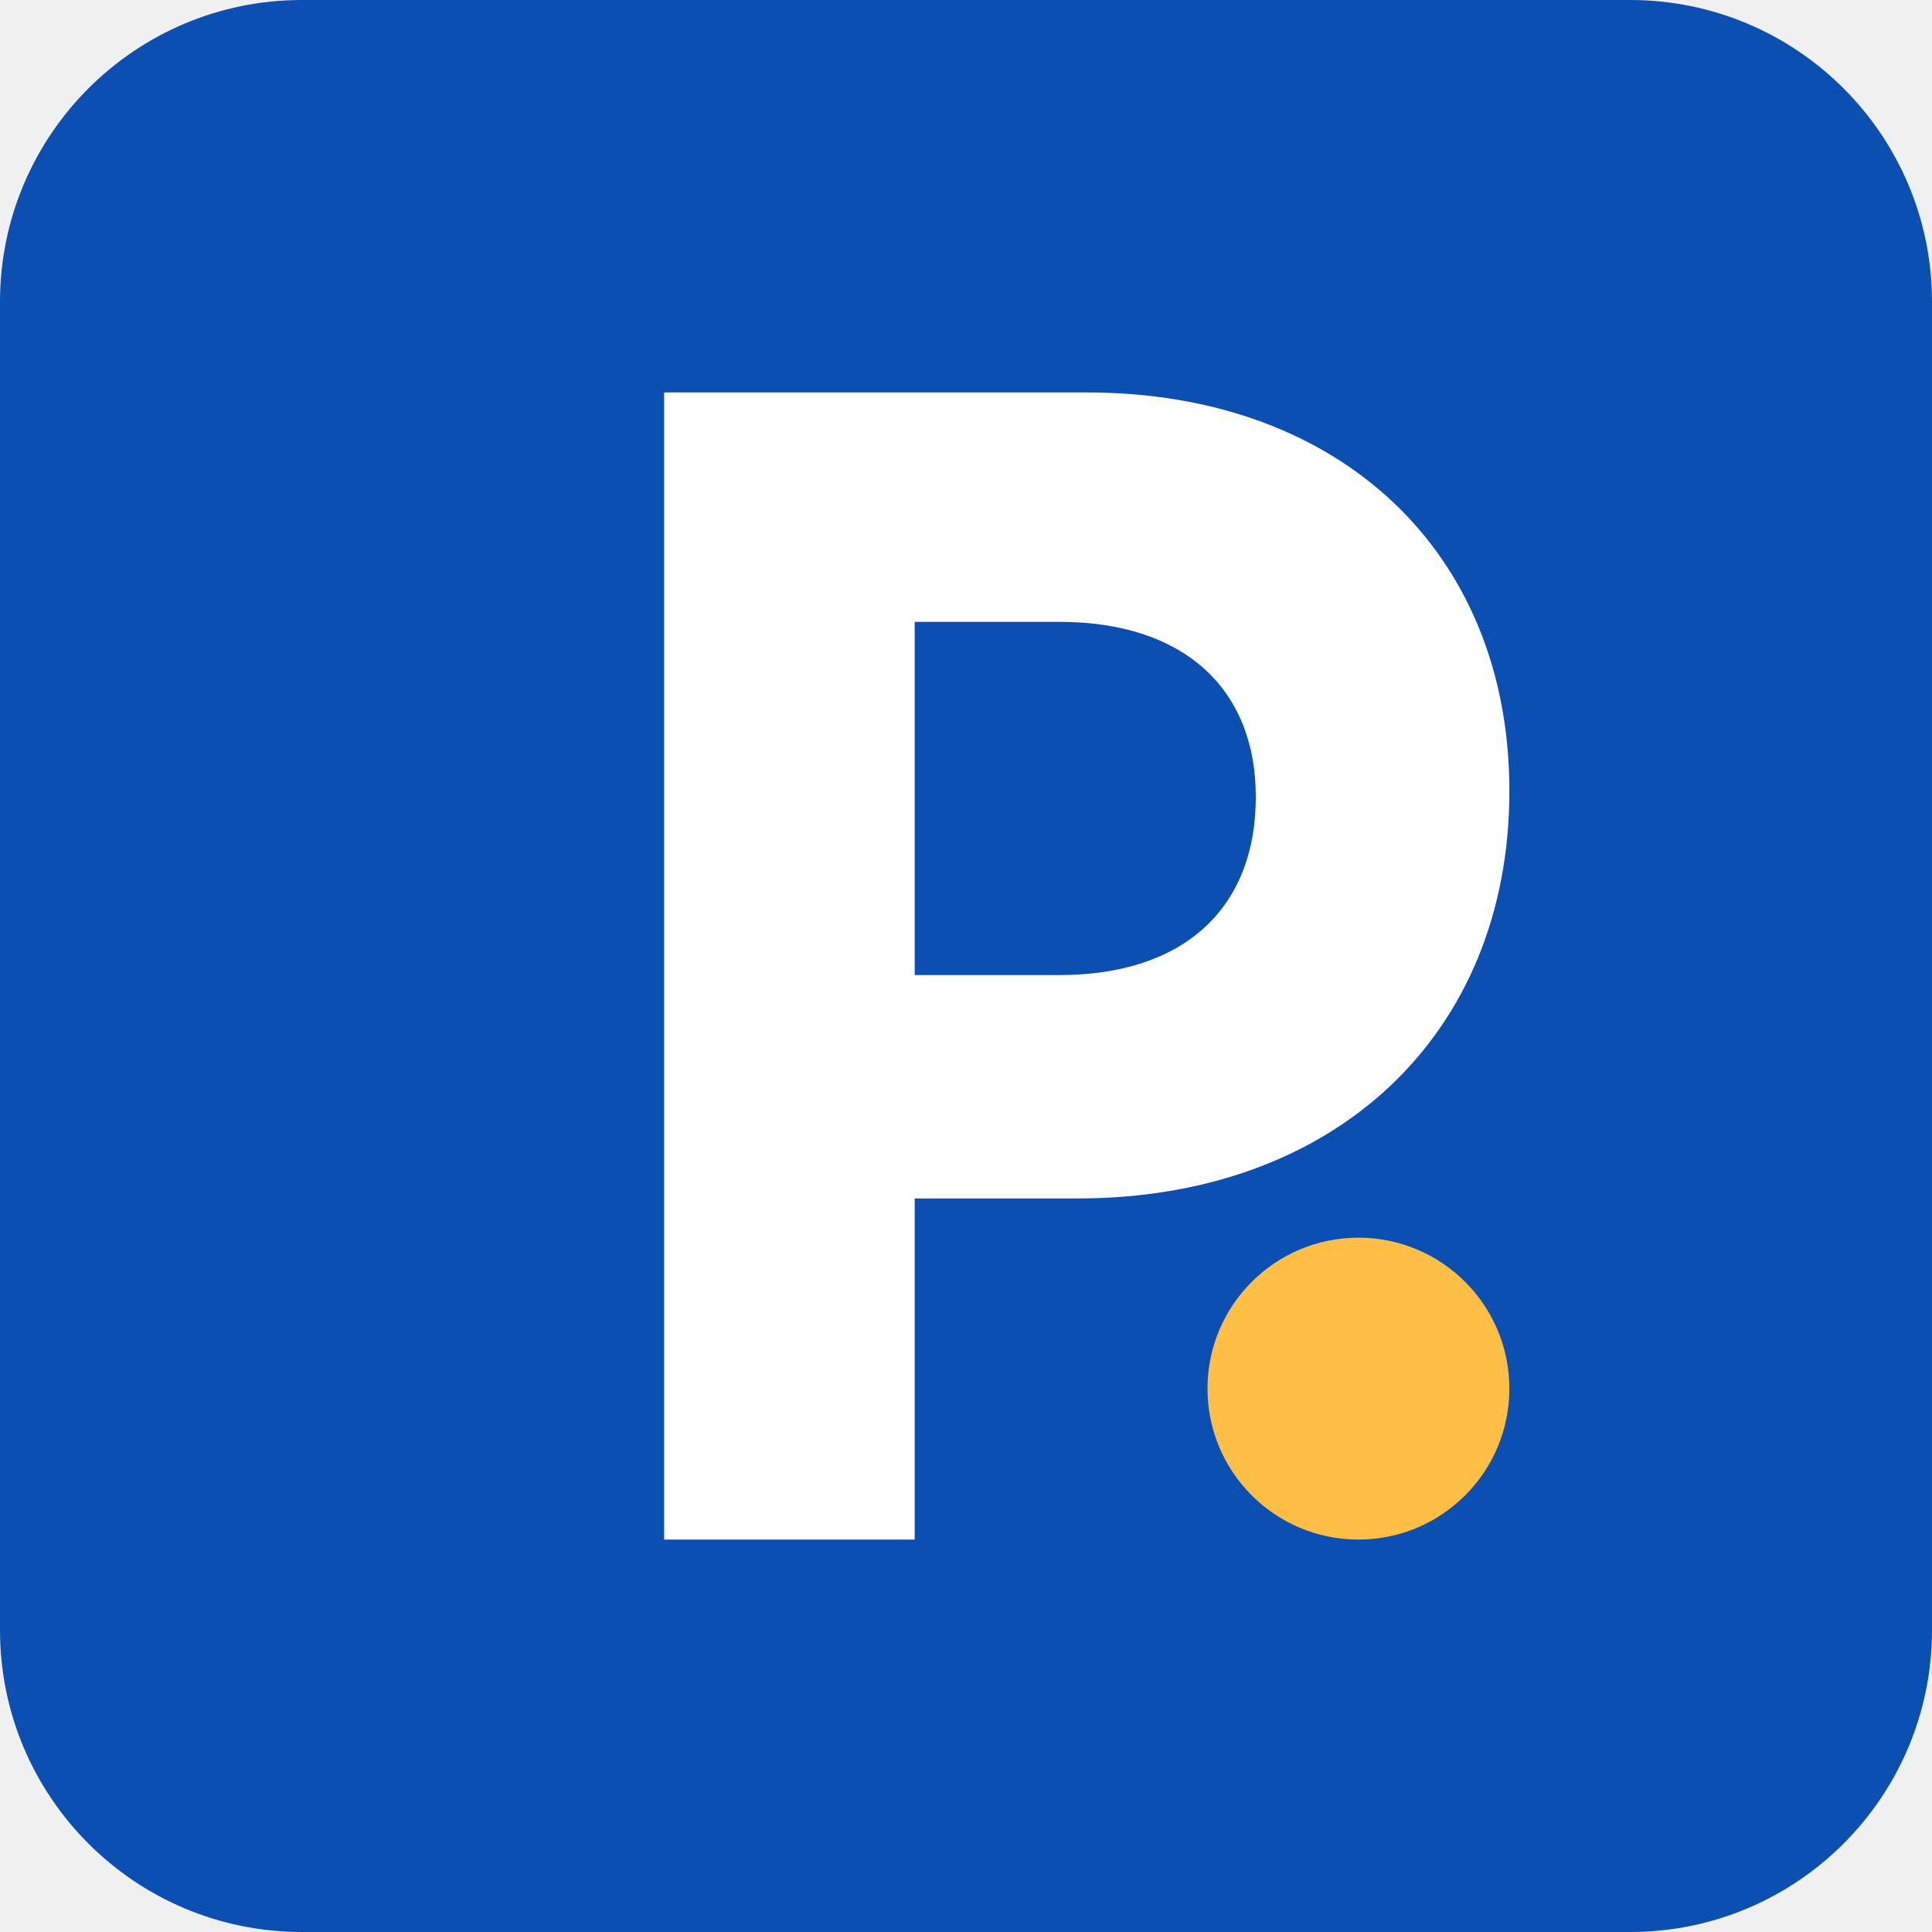
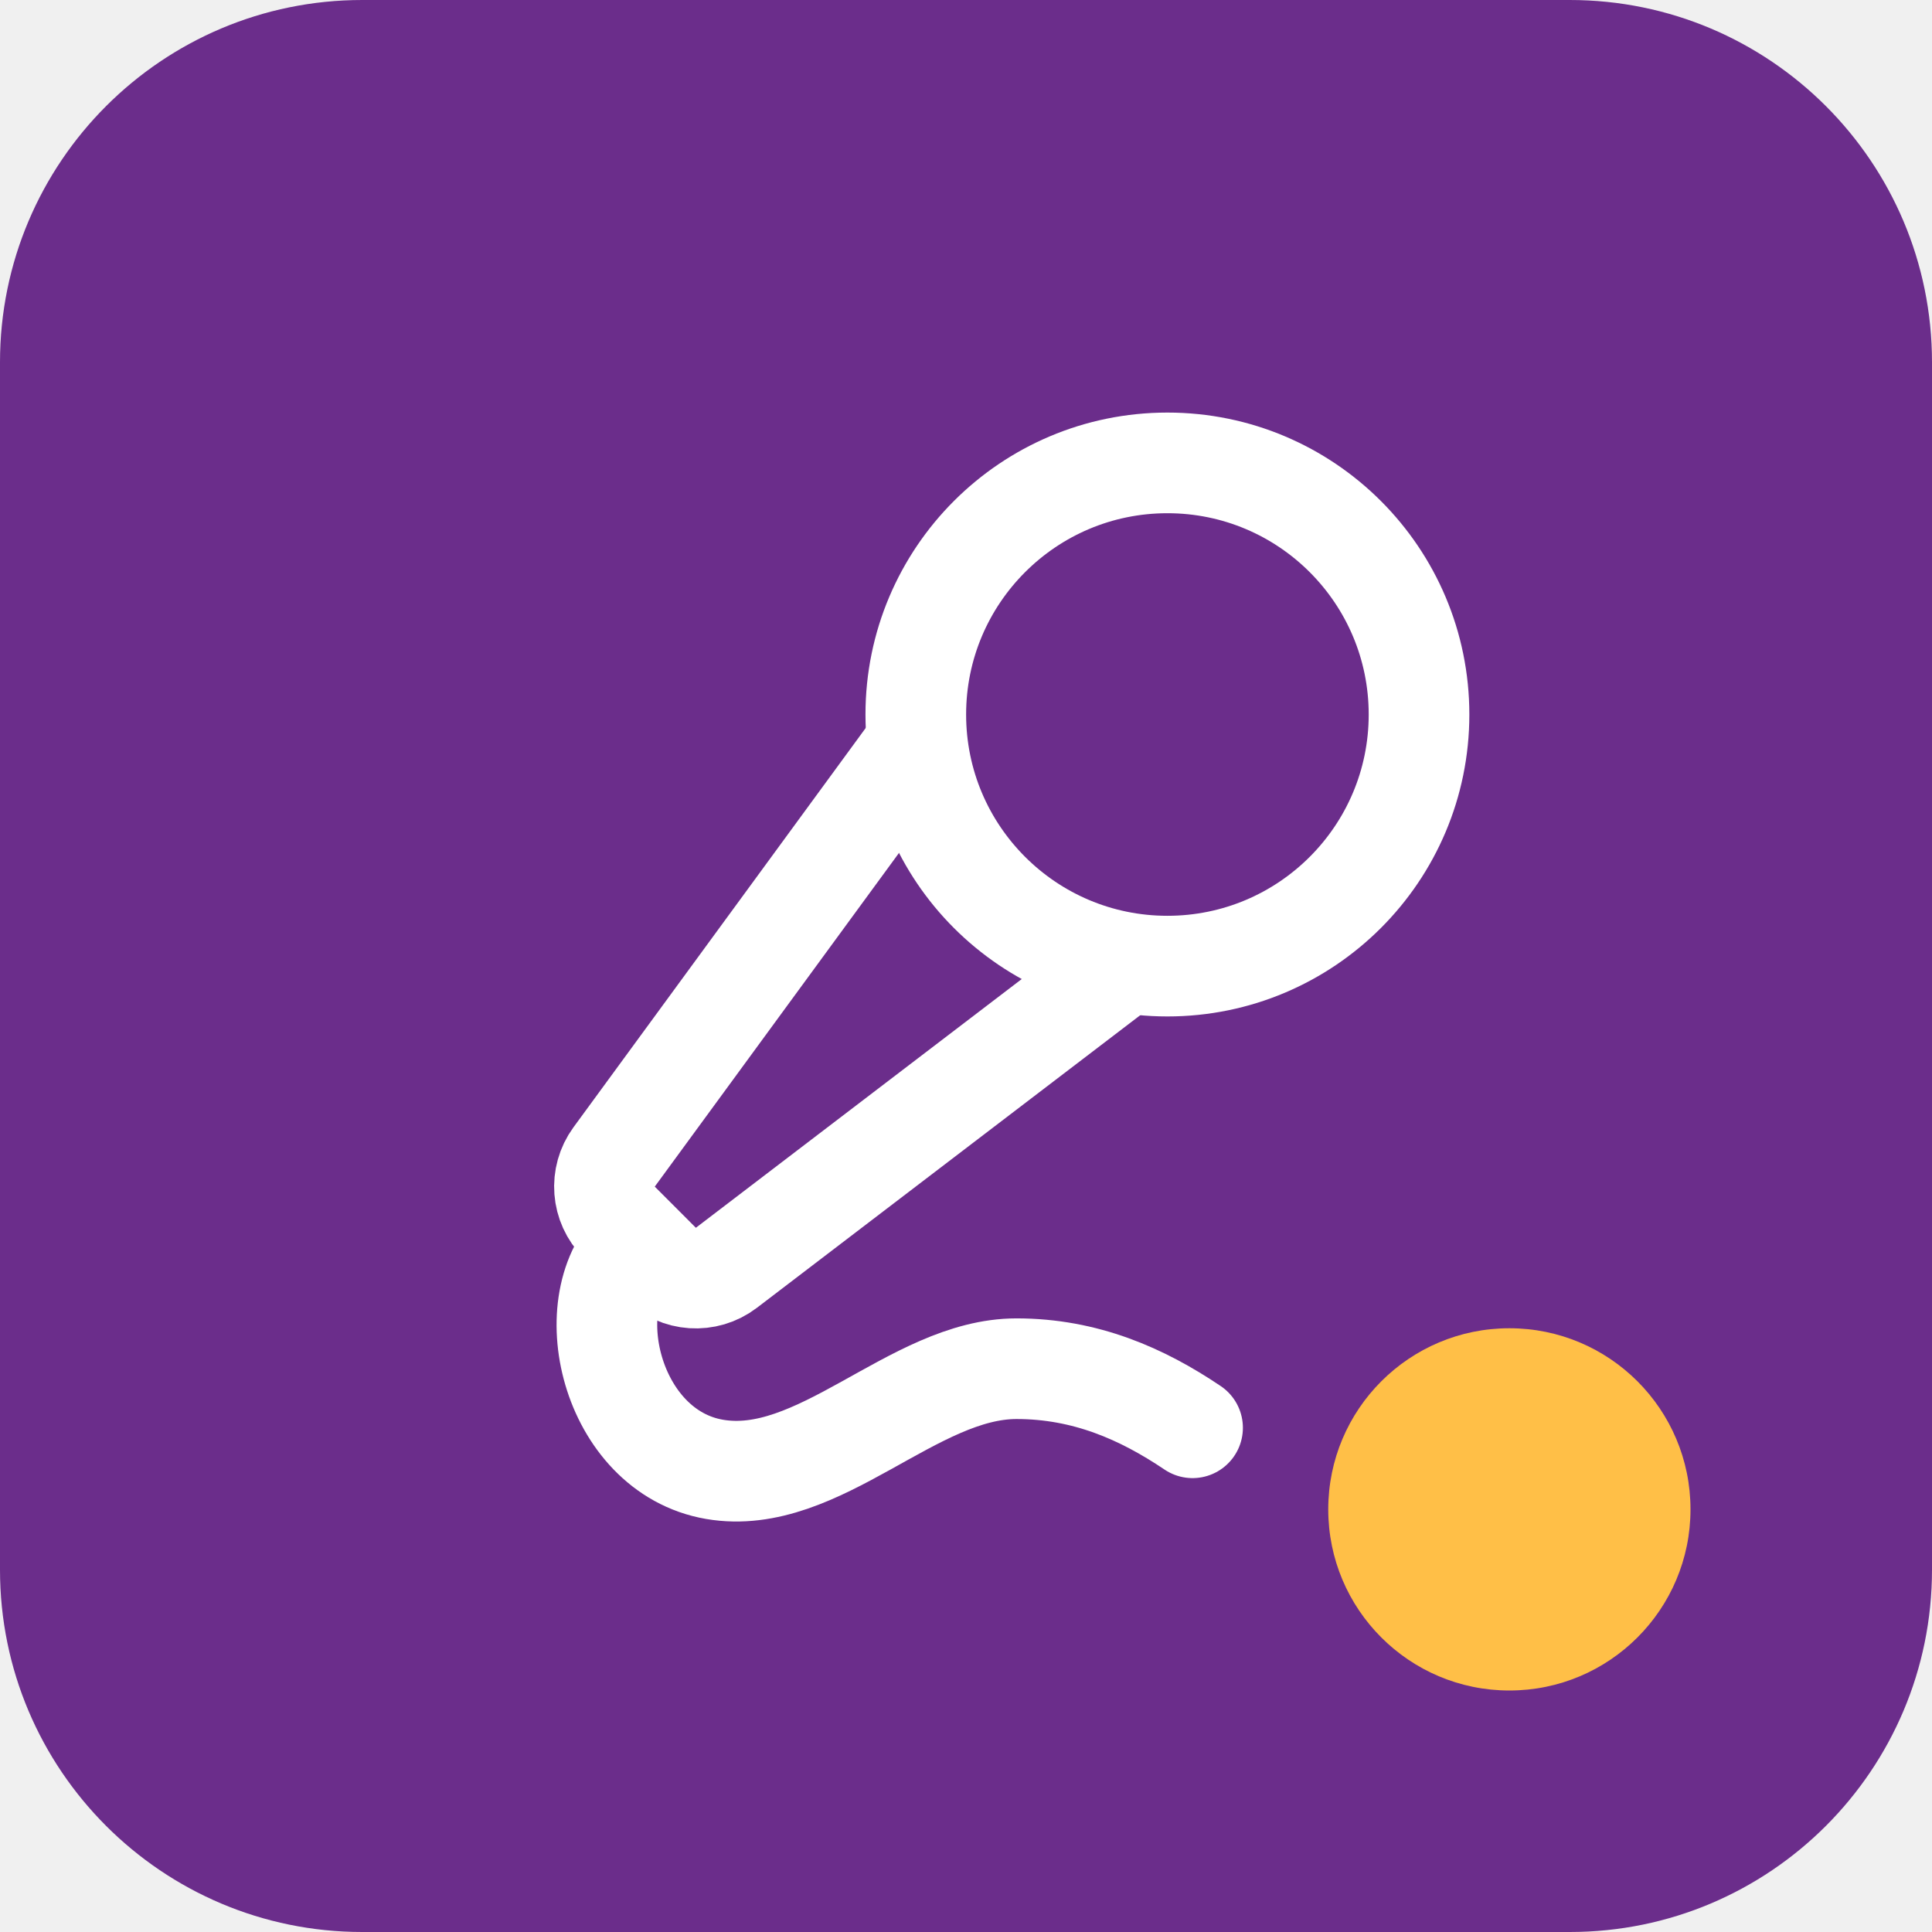
<svg xmlns="http://www.w3.org/2000/svg" viewBox="0 0 64 64" role="img" aria-label="Podio">
-   <rect width="64" height="64" rx="10" fill="#0b4fb3" />
-   <path fill="#fff" d="M22 13h14c8.4 0 14 5.3 14 13.2 0 8.1-5.8 13.5-14.3 13.5h-5.4V51H22V13Zm13.1 19.3c4.1 0 6.5-2.2 6.5-5.9 0-3.6-2.4-5.8-6.5-5.8h-4.8v11.7h4.8Z" />
-   <circle cx="45" cy="46" r="5" fill="#ffbf47" />
+   <rect width="64" height="64" rx="12" fill="#6B2D8B" />
+   <g transform="translate(12,12) scale(1.667)" stroke="white" stroke-width="2" stroke-linecap="round" stroke-linejoin="round" fill="none">
+     <path d="m11 7.601-5.994 8.19a1 1 0 0 0 .1 1.298l.817.818a1 1 0 0 0 1.314.087L15.09 12" />
+     <path d="M16.5 21.174C15.5 20.5 14.372 20 13 20c-2.058 0-3.928 2.356-6 2-2.072-.356-2.775-3.369-1.5-4.5" />
+     <circle cx="16" cy="7" r="5" />
+   </g>
+   <circle cx="50" cy="50" r="6" fill="#ffbf47" />
</svg>
